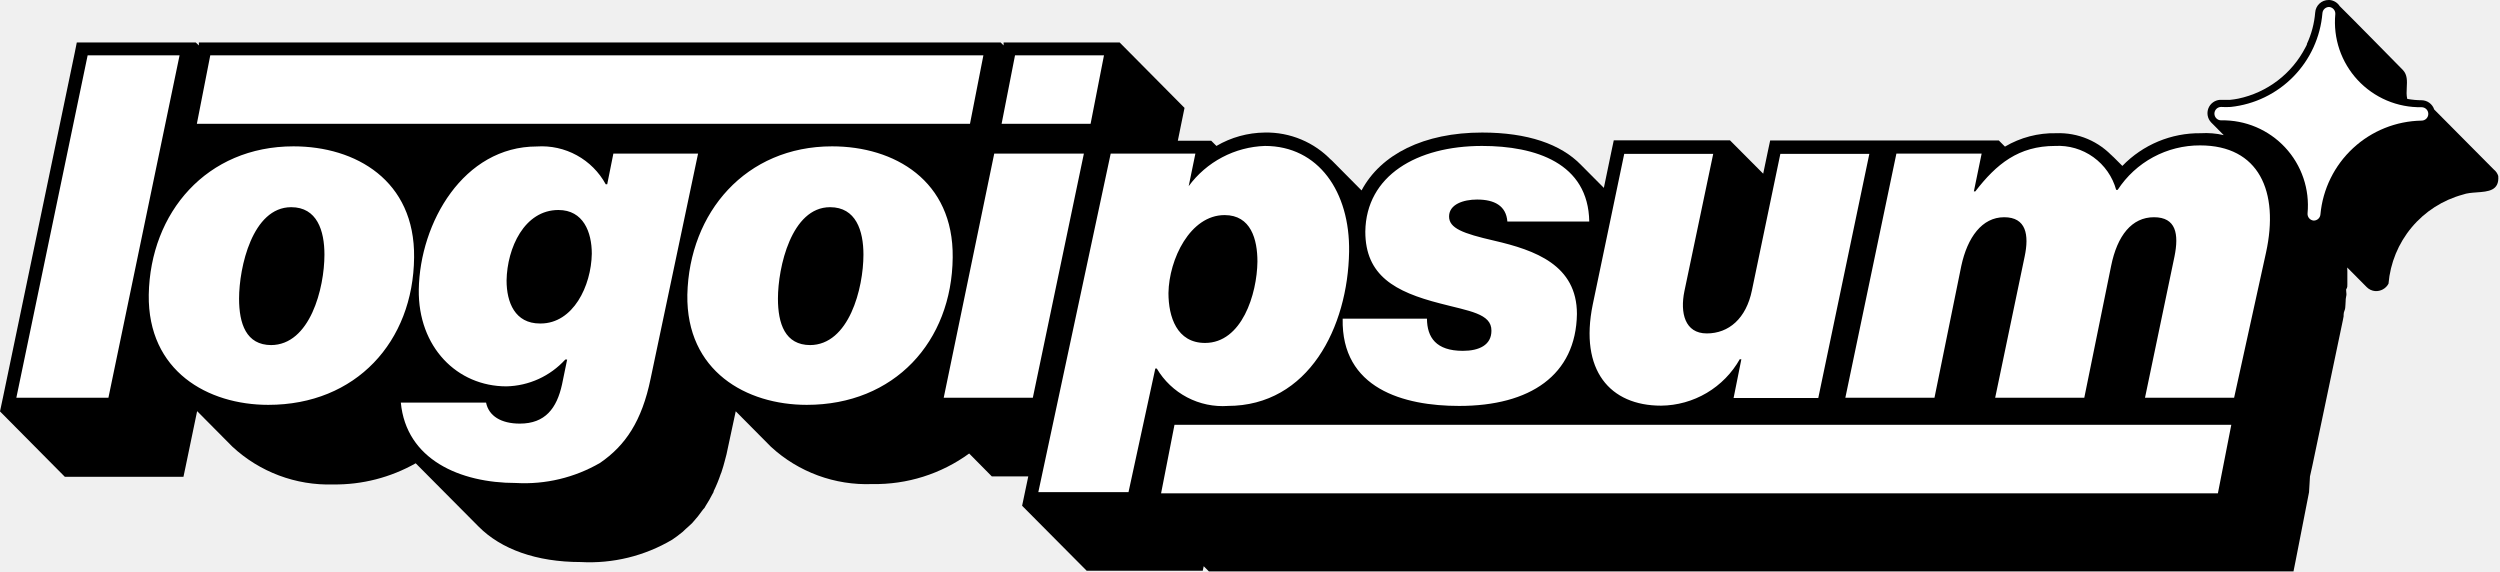
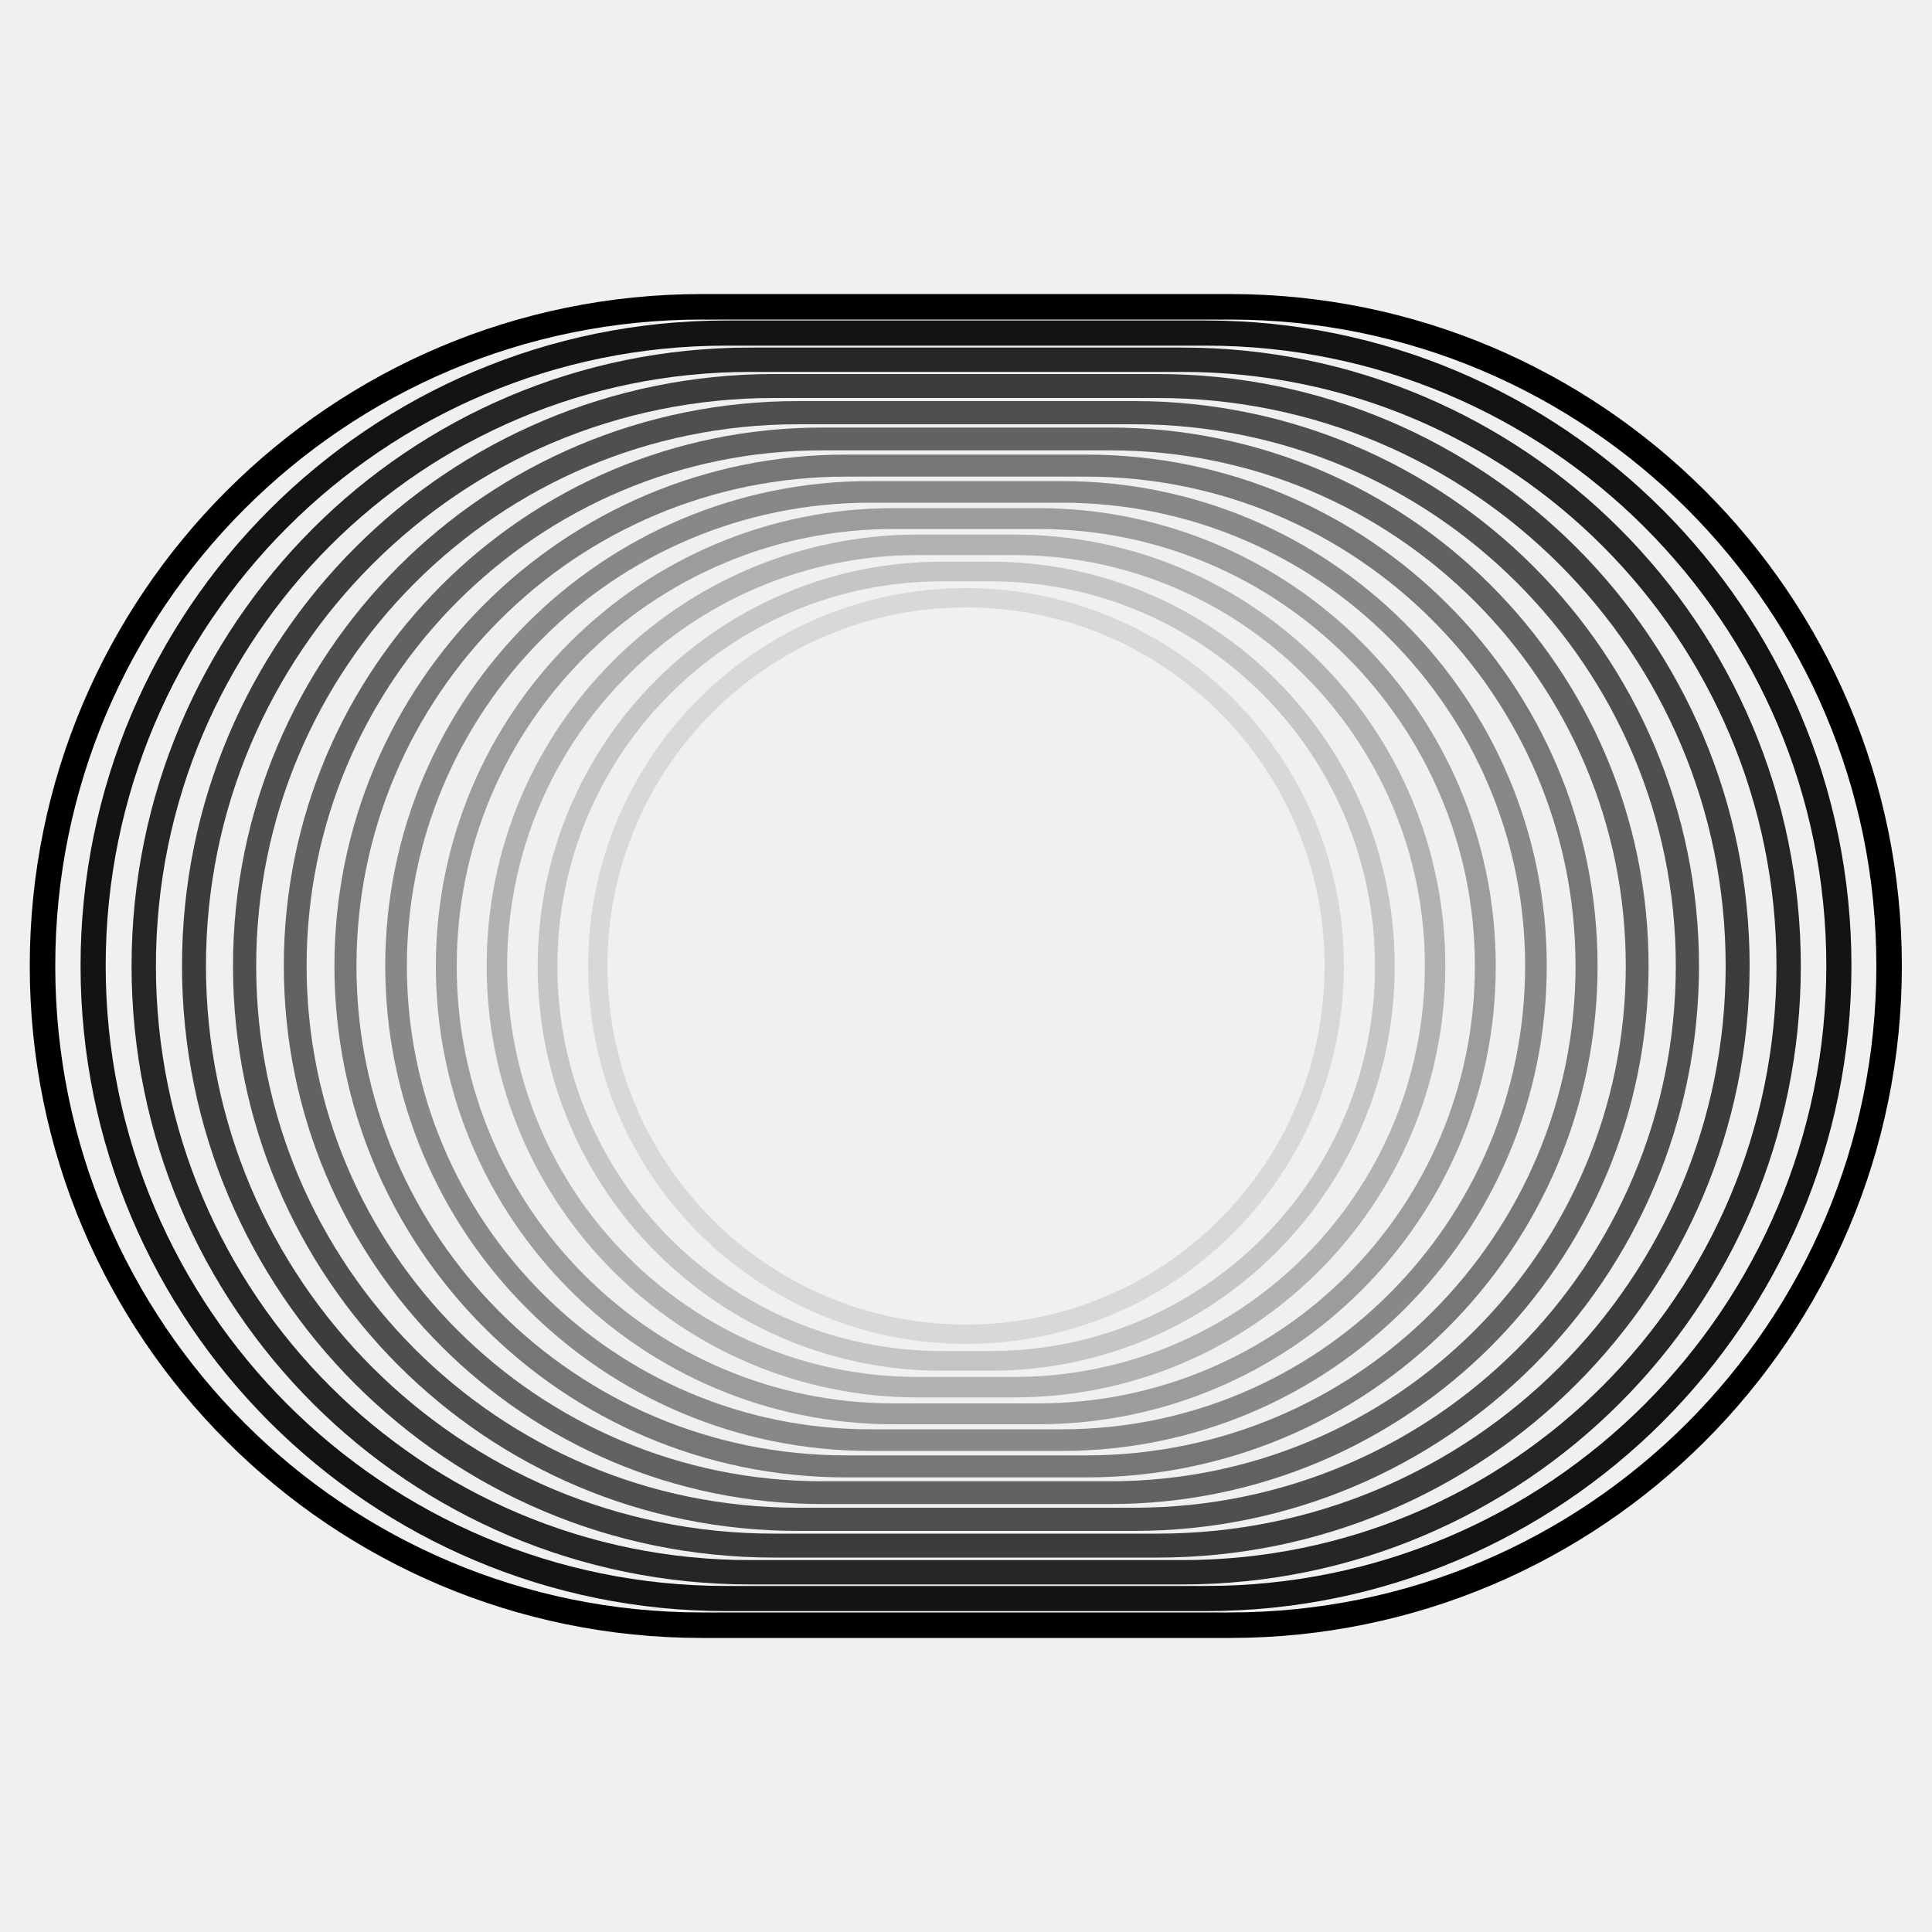
- <svg xmlns="http://www.w3.org/2000/svg" id="logo-78" width="175" height="40" viewBox="0 0 175 40" fill="none">
-   <path class="ccustom" d="M170.394 7.664L174.568 11.867C174.714 11.983 174.822 12.14 174.878 12.317C174.963 13.351 174.18 13.408 173.38 13.466C173.034 13.491 172.685 13.516 172.402 13.621C170.998 14.001 169.746 14.803 168.815 15.919C167.883 17.035 167.318 18.411 167.195 19.859C167.105 20.027 166.969 20.164 166.802 20.256C166.636 20.347 166.447 20.389 166.257 20.375C166.037 20.356 165.831 20.259 165.675 20.103L164.305 18.724C164.315 18.818 164.315 18.912 164.315 18.987V19.897C164.315 19.954 164.317 20.01 164.31 20.065C164.301 20.127 164.28 20.189 164.231 20.253V20.338C164.231 20.381 164.236 20.421 164.241 20.462C164.251 20.545 164.262 20.631 164.231 20.75C164.201 20.862 164.198 20.992 164.194 21.109C164.193 21.178 164.191 21.242 164.184 21.294C164.174 21.367 164.174 21.445 164.168 21.522C164.162 21.595 164.15 21.667 164.118 21.735C164.074 21.831 164.059 21.922 164.055 22.014C164.052 22.058 164.052 22.103 164.052 22.148L163.996 22.439L161.867 32.589L161.698 33.349L161.632 34.456L160.694 39.249L160.544 40H84.625L84.259 39.634L84.193 39.953H76.069L71.548 35.403L71.979 33.349H69.428L67.842 31.745C65.875 33.178 63.493 33.928 61.06 33.884C58.444 33.987 55.894 33.049 53.968 31.276L51.501 28.79L50.966 31.285C50.901 31.642 50.816 31.979 50.722 32.308L50.638 32.617L50.497 33.068C50.486 33.107 50.47 33.144 50.45 33.18C50.311 33.594 50.145 33.998 49.953 34.39C49.958 34.405 49.958 34.422 49.953 34.437C49.928 34.489 49.9 34.539 49.869 34.587C49.727 34.867 49.571 35.14 49.4 35.403C49.368 35.451 49.34 35.502 49.315 35.553L49.212 35.666C48.983 35.995 48.732 36.308 48.462 36.604C48.387 36.678 48.313 36.748 48.238 36.816C48.161 36.886 48.083 36.955 48.002 37.026L47.795 37.223C47.665 37.331 47.532 37.436 47.396 37.536C47.284 37.619 47.17 37.699 47.054 37.777C45.121 38.922 42.891 39.467 40.647 39.343C37.552 39.343 35.075 38.443 33.508 36.867L29.099 32.43C27.338 33.426 25.344 33.938 23.321 33.912C20.713 33.992 18.178 33.042 16.266 31.266L13.799 28.78L13.002 32.617L12.842 33.377H4.54L0 28.799L0.235 27.692L5.225 3.724L5.375 2.974H13.705L13.921 3.18V2.974H70.047L70.253 3.18V2.974H78.377L82.917 7.552L82.692 8.649L82.448 9.85H84.784L85.15 10.216C86.178 9.613 87.345 9.29 88.537 9.278C89.413 9.26 90.282 9.427 91.09 9.766C91.898 10.105 92.626 10.61 93.227 11.248L93.105 11.107L95.309 13.33C96.651 10.807 99.662 9.278 103.752 9.278C106.923 9.278 109.259 10.084 110.675 11.548L112.27 13.152L112.805 10.572L112.964 9.822H121.097L123.424 12.158L123.752 10.582L123.912 9.831H139.916L140.347 10.263C141.431 9.623 142.672 9.298 143.931 9.325C144.688 9.295 145.442 9.434 146.14 9.73C146.837 10.027 147.46 10.475 147.964 11.041C147.938 11.012 147.913 10.982 147.888 10.953C147.843 10.899 147.798 10.847 147.75 10.798L148.565 11.614C149.275 10.878 150.129 10.296 151.072 9.902C152.016 9.509 153.03 9.312 154.052 9.325C154.595 9.291 155.137 9.337 155.663 9.46L154.775 8.565C154.654 8.435 154.572 8.274 154.539 8.1C154.506 7.926 154.523 7.746 154.587 7.581C154.652 7.417 154.762 7.273 154.905 7.169C155.048 7.064 155.217 7.001 155.394 6.989H156.107C156.299 6.97 156.49 6.942 156.679 6.904C157.676 6.695 158.614 6.266 159.425 5.65C160.237 5.033 160.901 4.244 161.37 3.34C161.411 3.27 161.448 3.198 161.482 3.124V3.077C161.805 2.382 162.001 1.636 162.064 0.872C162.08 0.635 162.187 0.413 162.361 0.251C162.535 0.089 162.764 -0.001 163.002 2.72188e-06H163.077C163.219 0.014 163.357 0.059 163.479 0.134C163.601 0.209 163.704 0.311 163.781 0.432C164.456 1.088 168.208 4.906 168.208 4.906C168.521 5.242 168.498 5.679 168.474 6.12C168.459 6.394 168.444 6.669 168.508 6.923C168.679 6.954 168.852 6.977 169.024 6.993C169.19 7.008 169.356 7.016 169.522 7.017C169.716 7.021 169.905 7.085 170.061 7.201C170.217 7.317 170.334 7.479 170.394 7.664Z" fill="black" />
-   <path d="M42.936 10.751H48.865L45.544 26.501C44.934 29.484 43.771 31.191 42.007 32.401C40.224 33.437 38.175 33.926 36.116 33.809C32.195 33.809 28.433 32.167 28.058 28.18H34.024C34.212 29.118 35.075 29.653 36.388 29.653C38.161 29.653 38.977 28.584 39.343 26.904L39.7 25.169H39.568C39.045 25.744 38.41 26.207 37.702 26.53C36.994 26.852 36.228 27.028 35.45 27.045C31.998 27.045 29.259 24.296 29.315 20.272C29.39 15.582 32.448 10.253 37.58 10.253C38.552 10.188 39.523 10.402 40.377 10.871C41.232 11.34 41.934 12.043 42.401 12.899H42.505L42.936 10.751ZM37.842 22.645C40.122 22.645 41.388 20.019 41.426 17.758C41.426 16.248 40.835 14.7 39.09 14.7C36.707 14.7 35.497 17.355 35.46 19.634C35.46 21.173 36.051 22.645 37.795 22.645M104.4 23.152C104.4 24.156 103.536 24.559 102.401 24.559C100.525 24.559 99.897 23.621 99.887 22.308H93.987C93.884 27.204 98.255 28.415 102.139 28.415C107.101 28.415 110.319 26.266 110.385 21.979C110.385 18.555 107.467 17.514 104.597 16.848C102.392 16.341 101.426 15.976 101.435 15.141C101.445 14.306 102.43 13.968 103.396 13.968C104.606 13.968 105.431 14.4 105.516 15.507H111.248C111.182 11.416 107.495 10.216 103.743 10.216C99.184 10.216 95.628 12.289 95.572 16.21C95.572 19.296 97.655 20.431 100.797 21.238C102.814 21.773 104.418 21.942 104.4 23.152ZM148.236 13.293H148.133C147.878 12.369 147.314 11.56 146.536 11.001C145.758 10.441 144.812 10.164 143.855 10.216C141.304 10.216 139.747 11.482 138.274 13.396H138.171L138.715 10.751H132.748L129.174 27.842H135.413L137.289 18.621C137.72 16.613 138.743 15.206 140.291 15.206C141.839 15.206 142.045 16.445 141.726 17.955L139.662 27.842H145.9L147.777 18.621C148.208 16.482 149.231 15.206 150.778 15.206C152.326 15.206 152.533 16.379 152.214 17.955L150.15 27.842H156.388L158.621 17.683C159.559 13.396 158.124 10.178 154.006 10.178C152.86 10.174 151.732 10.456 150.724 11C149.716 11.544 148.861 12.332 148.236 13.293ZM1.144 27.842H7.589L12.57 3.874H6.135L1.144 27.842ZM20.544 10.244C24.897 10.244 29.052 12.627 28.987 18.021C28.93 23.921 24.916 28.34 18.78 28.34C14.559 28.34 10.338 25.994 10.413 20.628C10.516 14.869 14.475 10.244 20.544 10.244ZM18.959 24.156C21.707 24.156 22.711 20.169 22.711 17.824C22.711 16.145 22.195 14.503 20.384 14.503C17.664 14.503 16.735 18.724 16.735 20.901C16.735 22.645 17.223 24.156 18.996 24.156M14.719 3.874L13.78 8.668H67.899L68.837 3.874H14.719ZM58.246 10.244C62.598 10.244 66.754 12.627 66.689 18.021C66.632 23.921 62.608 28.34 56.473 28.34C52.251 28.34 48.03 25.994 48.114 20.628C48.246 14.869 52.204 10.244 58.246 10.244ZM56.688 24.156C59.437 24.156 60.441 20.169 60.441 17.824C60.441 16.145 59.916 14.503 58.105 14.503C55.394 14.503 54.456 18.724 54.456 20.901C54.456 22.645 54.944 24.156 56.726 24.156M71.051 3.874L70.112 8.668H76.341L77.279 3.874H71.051ZM66.06 27.842H72.298L75.872 10.751H69.597L66.06 27.842ZM85.966 28.415C84.973 28.485 83.98 28.278 83.099 27.815C82.217 27.353 81.482 26.654 80.975 25.797H80.872L78.996 34.447H72.683L77.749 10.751H83.677L83.208 13.03C83.827 12.188 84.629 11.497 85.554 11.01C86.478 10.522 87.501 10.251 88.546 10.216C92.298 10.216 94.503 13.433 94.437 17.617C94.353 22.88 91.623 28.415 85.929 28.415H85.966ZM85.722 15.056C83.311 15.056 81.829 18.143 81.792 20.516C81.792 22.167 82.373 24.006 84.353 24.006C86.932 24.006 87.992 20.591 88.02 18.311C88.02 16.764 87.57 15.056 85.722 15.056ZM121.792 25.15H121.895L121.351 27.861H127.279L130.854 10.769H124.625L122.636 20.319C122.233 22.298 121.013 23.34 119.475 23.34C117.936 23.34 117.598 21.895 117.908 20.385L119.925 10.769H113.696L111.491 21.323C110.553 25.919 112.692 28.396 116.276 28.396C117.401 28.385 118.504 28.077 119.472 27.504C120.44 26.931 121.241 26.113 121.792 25.131V25.15ZM155.253 34.531L156.191 29.737H82.214L81.276 34.531H155.253Z" fill="white" />
-   <path d="M161.96 15.441C161.899 15.436 161.839 15.419 161.784 15.391C161.728 15.363 161.679 15.325 161.639 15.277C161.599 15.23 161.569 15.176 161.55 15.117C161.531 15.058 161.524 14.996 161.529 14.934C161.607 14.099 161.508 13.256 161.238 12.462C160.968 11.668 160.533 10.939 159.961 10.324C159.39 9.71 158.695 9.223 157.923 8.895C157.15 8.568 156.317 8.407 155.478 8.424C155.354 8.424 155.235 8.375 155.147 8.287C155.059 8.199 155.009 8.079 155.009 7.955C155.009 7.831 155.059 7.711 155.147 7.623C155.235 7.535 155.354 7.486 155.478 7.486C155.703 7.5 155.929 7.5 156.154 7.486C157.82 7.308 159.372 6.556 160.543 5.357C161.715 4.159 162.431 2.589 162.57 0.919C162.58 0.802 162.633 0.692 162.72 0.612C162.807 0.532 162.921 0.487 163.039 0.488C163.101 0.493 163.161 0.509 163.216 0.538C163.271 0.566 163.32 0.604 163.36 0.651C163.401 0.698 163.431 0.753 163.45 0.812C163.469 0.871 163.476 0.933 163.471 0.994C163.393 1.829 163.492 2.671 163.761 3.465C164.031 4.258 164.465 4.986 165.035 5.601C165.606 6.215 166.299 6.702 167.07 7.031C167.842 7.359 168.674 7.52 169.512 7.505C169.636 7.505 169.756 7.554 169.844 7.642C169.932 7.73 169.981 7.849 169.981 7.974C169.981 8.098 169.932 8.217 169.844 8.305C169.756 8.393 169.636 8.443 169.512 8.443C167.73 8.472 166.021 9.159 164.714 10.371C163.407 11.583 162.593 13.235 162.43 15.009C162.42 15.127 162.367 15.237 162.28 15.317C162.193 15.397 162.079 15.441 161.96 15.441Z" fill="white" />
+ <svg xmlns="http://www.w3.org/2000/svg" id="logo-66" width="80" height="80" viewBox="0 0 50 50" fill="none">
+   <path class="stroke" opacity="0.1" d="M34.53 25C34.53 19.737 30.263 15.47 25 15.47C19.737 15.47 15.47 19.737 15.47 25C15.47 30.263 19.737 34.53 25 34.53C30.263 34.53 34.53 30.263 34.53 25Z" stroke="black" stroke-width="0.5" stroke-miterlimit="10" />
+   <path class="stroke" opacity="0.18" d="M25.63 14.79H24.38C18.741 14.79 14.17 19.361 14.17 25V25.01C14.17 30.649 18.741 35.22 24.38 35.22H25.63C31.269 35.22 35.84 30.649 35.84 25.01V25C35.84 19.361 31.269 14.79 25.63 14.79Z" stroke="black" stroke-width="0.51" stroke-miterlimit="10" />
+   <path class="stroke" opacity="0.26" d="M26.24 14.1H23.76C17.74 14.1 12.86 18.98 12.86 25C12.86 31.02 17.74 35.9 23.76 35.9H26.24C32.26 35.9 37.14 31.02 37.14 25C37.14 18.98 32.26 14.1 26.24 14.1Z" stroke="black" stroke-width="0.53" stroke-miterlimit="10" />
+   <path class="stroke" opacity="0.35" d="M26.86 13.42H23.13C16.735 13.42 11.55 18.605 11.55 25V25.01C11.55 31.405 16.735 36.59 23.13 36.59H26.86C33.255 36.59 38.44 31.405 38.44 25.01V25C38.44 18.605 33.255 13.42 26.86 13.42Z" stroke="black" stroke-width="0.54" stroke-miterlimit="10" />
+   <path class="stroke" opacity="0.43" d="M27.48 12.73H22.52C15.743 12.73 10.25 18.223 10.25 25C10.25 31.776 15.743 37.27 22.52 37.27H27.48C34.257 37.27 39.75 31.776 39.75 25C39.75 18.223 34.257 12.73 27.48 12.73Z" stroke="black" stroke-width="0.56" stroke-miterlimit="10" />
+   <path class="stroke" opacity="0.51" d="M28.11 12.05H21.89C14.738 12.05 8.94 17.848 8.94 25C8.94 32.152 14.738 37.95 21.89 37.95H28.11C35.262 37.95 41.06 32.152 41.06 25C41.06 17.848 35.262 12.05 28.11 12.05Z" stroke="black" stroke-width="0.57" stroke-miterlimit="10" />
+   <path class="stroke" opacity="0.59" d="M28.73 11.36H21.28C13.747 11.36 7.64 17.465 7.64 24.995C7.64 32.526 13.747 38.63 21.28 38.63H28.73C36.263 38.63 42.37 32.526 42.37 24.995C42.37 17.465 36.263 11.36 28.73 11.36Z" stroke="black" stroke-width="0.59" stroke-miterlimit="10" />
+   <path class="stroke" opacity="0.67" d="M29.35 10.68H20.65C12.741 10.68 6.33 17.091 6.33 25C6.33 32.909 12.741 39.32 20.65 39.32H29.35C37.259 39.32 43.67 32.909 43.67 25C43.67 17.091 37.259 10.68 29.35 10.68Z" stroke="black" stroke-width="0.6" stroke-miterlimit="10" />
+   <path class="stroke" opacity="0.75" d="M29.96 9.99H20.03C11.74 9.99 5.02 16.708 5.02 24.995C5.02 33.282 11.74 40 20.03 40H29.96C38.25 40 44.97 33.282 44.97 24.995C44.97 16.708 38.25 9.99 29.96 9.99Z" stroke="black" stroke-width="0.62" stroke-miterlimit="10" />
+   <path class="stroke" opacity="0.84" d="M30.6 9.31H19.41C10.745 9.31 3.72 16.335 3.72 25C3.72 33.665 10.745 40.69 19.41 40.69H30.6C39.265 40.69 46.29 33.665 46.29 25C46.29 16.335 39.265 9.31 30.6 9.31Z" stroke="black" stroke-width="0.63" stroke-miterlimit="10" />
+   <path class="stroke" opacity="0.92" d="M31.21 8.62H18.79C9.744 8.62 2.41 15.951 2.41 24.995C2.41 34.039 9.744 41.37 18.79 41.37H31.21C40.256 41.37 47.59 34.039 47.59 24.995C47.59 15.951 40.256 8.62 31.21 8.62Z" stroke="black" stroke-width="0.65" stroke-miterlimit="10" />
+   <path class="stroke" d="M31.83 7.94H18.16C8.738 7.94 1.1 15.578 1.1 25C1.1 34.422 8.738 42.06 18.16 42.06H31.83C41.252 42.06 48.89 34.422 48.89 25C48.89 15.578 41.252 7.94 31.83 7.94Z" stroke="black" stroke-width="0.66" stroke-miterlimit="10" />
</svg>
